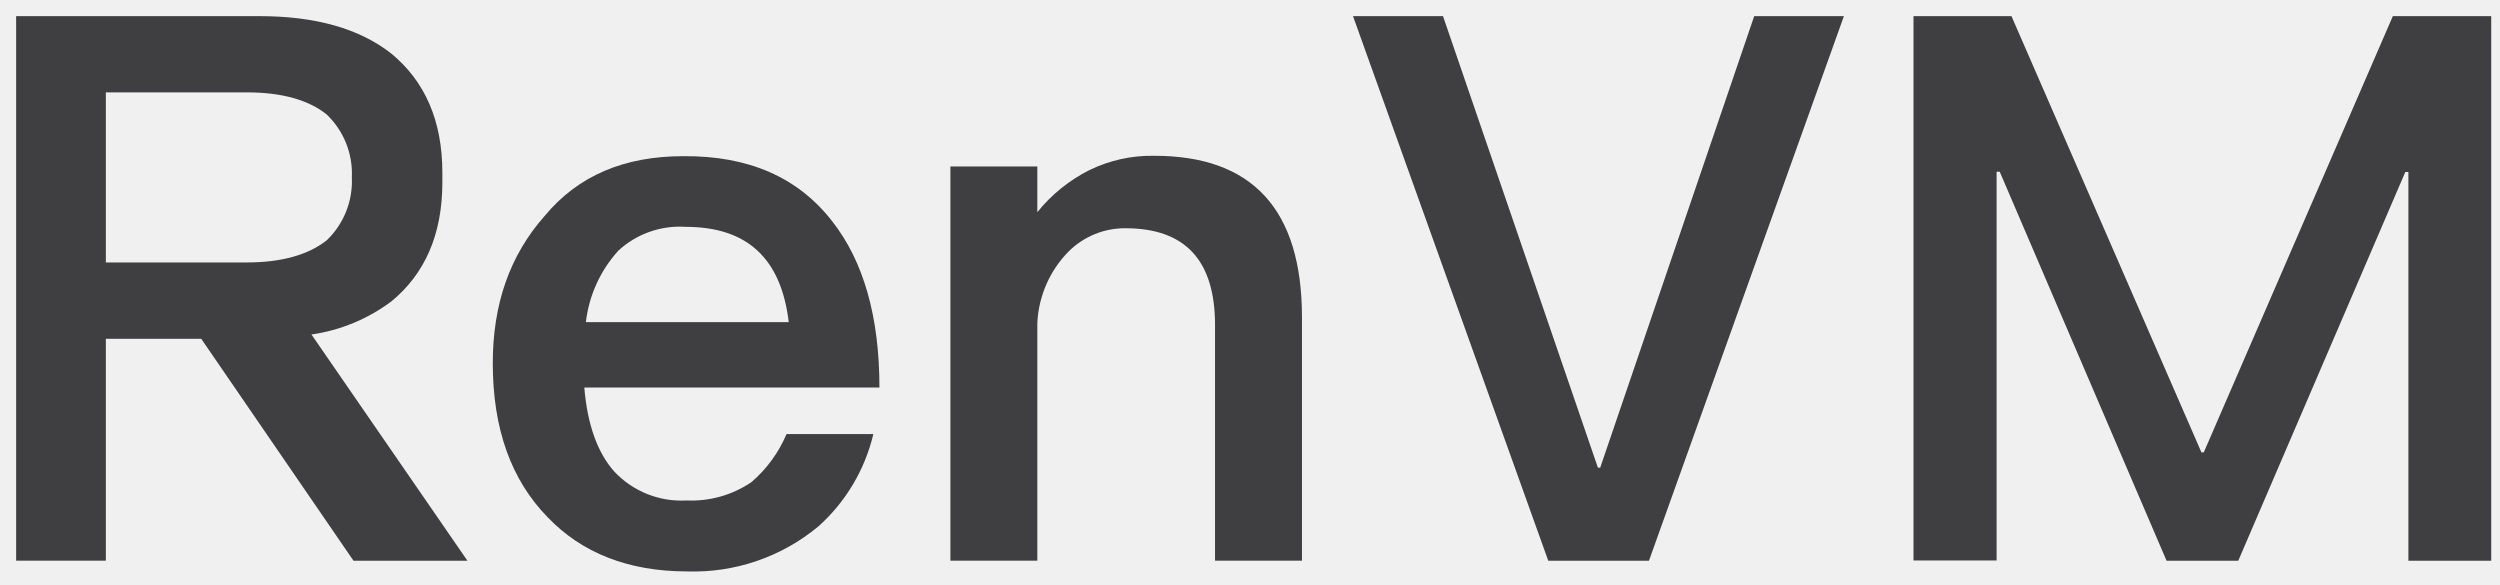
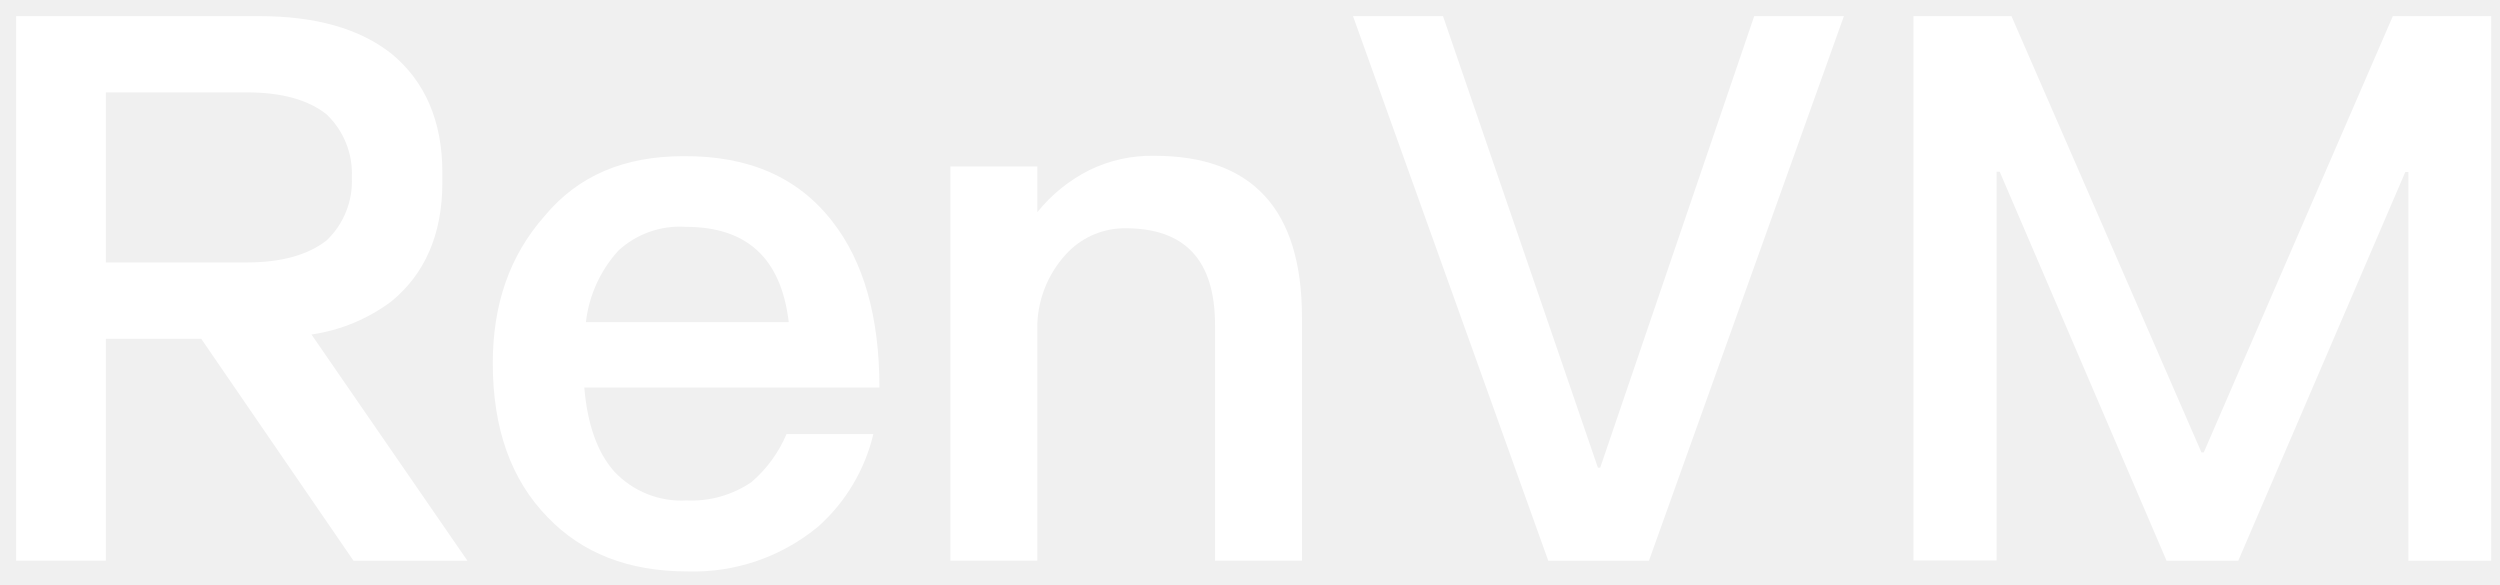
<svg xmlns="http://www.w3.org/2000/svg" width="124px" height="29px" viewBox="0 0 124 29" version="1.1">
  <g id="RenBridge_v2" stroke="none" stroke-width="1" fill="none" fill-rule="evenodd">
-     <g id="About-2-Light" transform="translate(-666, -702)" fill="#3F3F41" fill-rule="nonzero">
+     <g id="About-2-Light" transform="translate(-666, -702)" fill="#FFF" fill-rule="nonzero">
      <g id="Group-15" transform="translate(494, 686)">
        <g id="renvm-logo" transform="translate(172.8, 16.8)">
          <path d="M40.477,10.175 C42.029,12.152 42.82,14.901 42.82,18.421 L28.181,18.421 C28.334,20.236 28.824,21.64 29.664,22.584 C30.589,23.573 31.906,24.101 33.258,24.023 C34.399,24.074 35.527,23.755 36.472,23.113 C37.228,22.464 37.823,21.648 38.212,20.73 L42.518,20.73 C42.099,22.499 41.148,24.096 39.794,25.308 C37.971,26.823 35.657,27.618 33.288,27.543 C30.376,27.543 28.067,26.633 26.366,24.858 C24.552,23.004 23.642,20.468 23.642,17.215 C23.642,14.303 24.473,11.88 26.213,9.913 C27.879,7.905 30.168,6.946 33.1,6.946 C36.319,6.922 38.776,7.985 40.477,10.175 Z M29.847,11.658 C28.966,12.638 28.411,13.869 28.26,15.178 L38.321,15.178 C37.945,11.999 36.24,10.452 33.214,10.452 C31.974,10.369 30.754,10.804 29.847,11.653 L29.847,11.658 Z" id="Shape" />
          <path d="M63.778,14.946 L63.778,27.009 L59.466,27.009 L59.466,15.326 C59.466,12.108 57.983,10.521 55.017,10.521 C53.97,10.515 52.964,10.924 52.219,11.658 C51.267,12.615 50.708,13.894 50.651,15.242 L50.651,27.009 L46.34,27.009 L46.34,7.456 L50.651,7.456 L50.651,9.725 C51.35,8.855 52.226,8.146 53.222,7.643 C54.222,7.153 55.323,6.908 56.436,6.927 C61.306,6.922 63.778,9.572 63.778,14.946 Z" id="Path" />
          <path d="M22.386,27.014 L14.649,15.791 C16.083,15.584 17.443,15.022 18.604,14.155 C20.27,12.795 21.141,10.827 21.141,8.252 L21.141,7.757 C21.141,5.186 20.27,3.219 18.604,1.854 C17.017,0.608 14.832,0 12.058,0 L0,0 L0,27.009 L4.45,27.009 L4.45,16.004 L9.181,16.004 L16.735,27.014 L22.386,27.014 Z M4.45,3.782 L11.45,3.782 C13.191,3.782 14.516,4.163 15.406,4.88 C16.252,5.691 16.707,6.828 16.651,7.999 C16.707,9.171 16.252,10.308 15.406,11.119 C14.496,11.836 13.176,12.217 11.45,12.217 L4.45,12.217 L4.45,3.782 Z" id="Shape" />
          <polygon id="Path" points="70.773 0 78.456 22.396 78.57 22.396 86.209 0 90.658 0 80.988 27.014 75.994 27.014 66.309 0" />
          <polygon id="Path" points="98.969 0 108.392 21.64 108.506 21.64 117.885 0 122.764 0 122.764 27.014 118.656 27.014 118.656 7.732 118.503 7.732 110.217 27.014 106.662 27.014 98.386 7.718 98.232 7.718 98.232 26.999 94.109 26.999 94.109 0" />
        </g>
      </g>
    </g>
  </g>
</svg>
